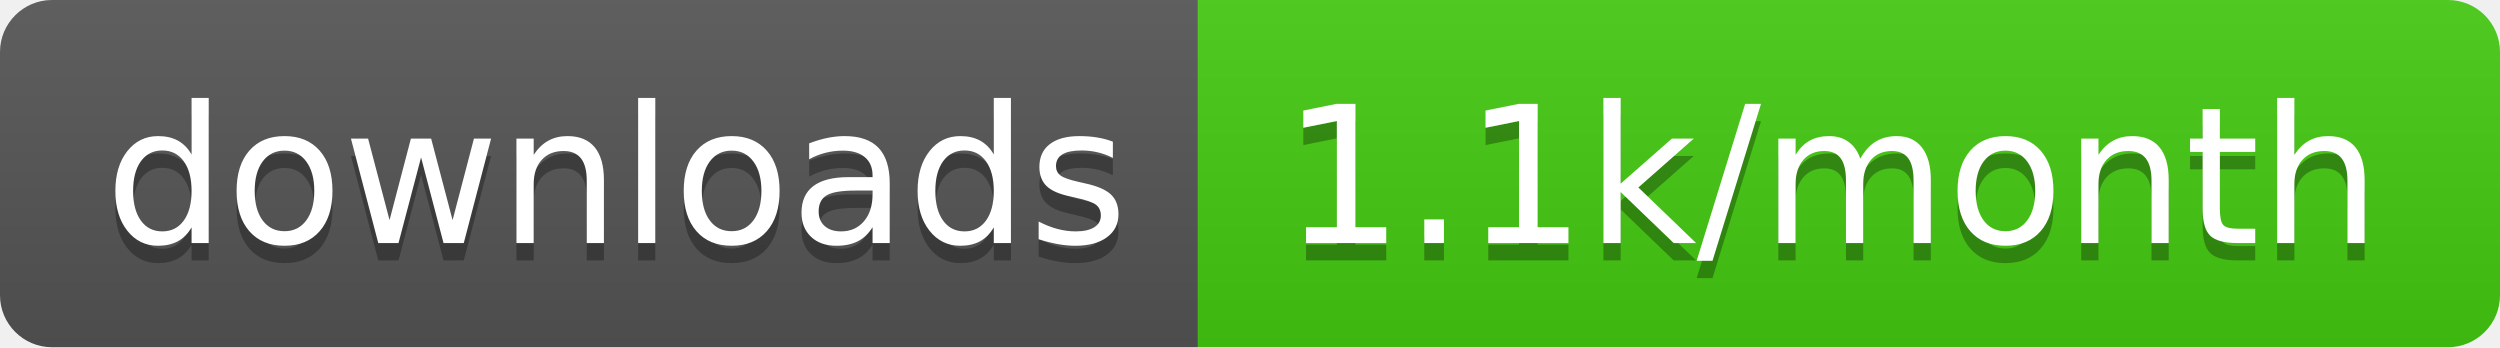
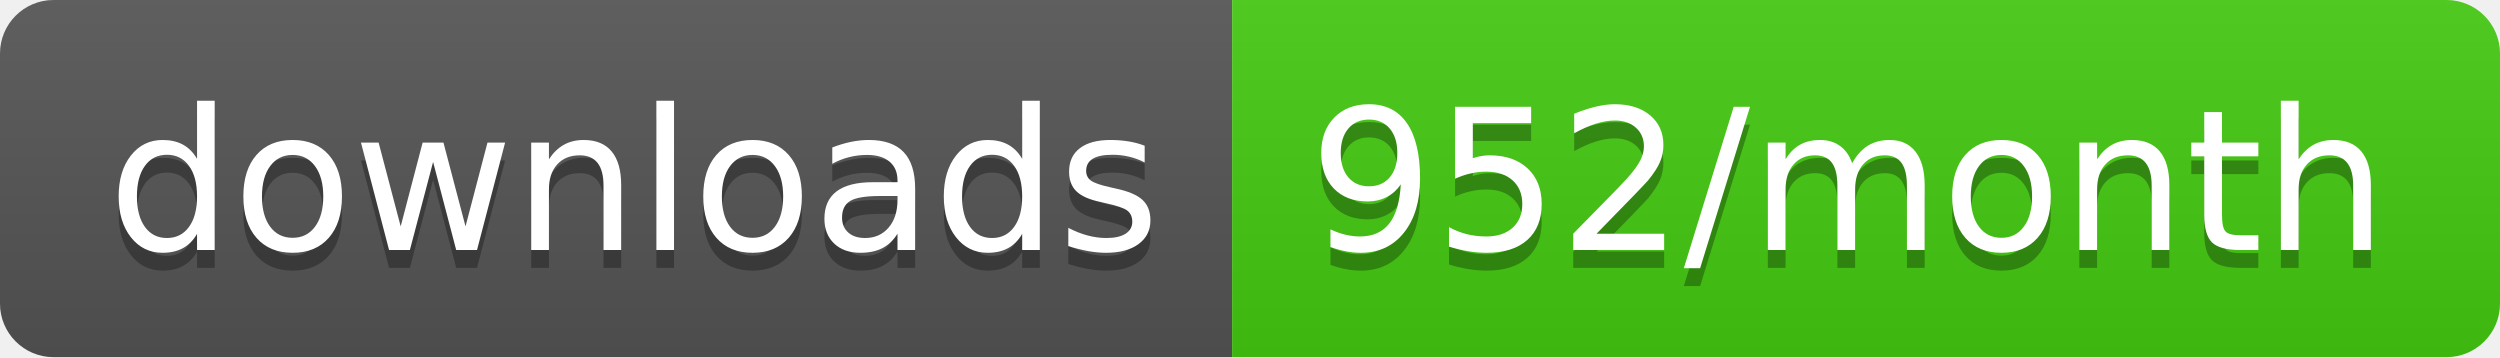
- <svg xmlns="http://www.w3.org/2000/svg" width="144" height="20">
+ <svg xmlns="http://www.w3.org/2000/svg" width="140" height="20">
  <linearGradient id="b" x2="0" y2="100%">
    <stop offset="0" stop-color="#bbb" stop-opacity=".1" />
    <stop offset="1" stop-opacity=".1" />
  </linearGradient>
  <clipPath id="a">
-     <rect width="144" height="20" rx="3" fill="#fff" />
+     <rect width="140" height="20" rx="3" fill="#fff" />
  </clipPath>
  <g clip-path="url(#a)">
    <path fill="#555" d="M0 0h69v20H0z" />
-     <path fill="#4c1" d="M69 0h75v20H69z" />
-     <path fill="url(#b)" d="M0 0h144v20H0z" />
+     <path fill="#4c1" d="M69 0h71v20H69z" />
+     <path fill="url(#b)" d="M0 0h140v20H0z" />
  </g>
  <g fill="#fff" text-anchor="middle" font-family="DejaVu Sans,Verdana,Geneva,sans-serif" font-size="110">
    <text x="355" y="150" fill="#010101" fill-opacity=".3" transform="scale(.1)" textLength="590">downloads</text>
    <text x="355" y="140" transform="scale(.1)" textLength="590">downloads</text>
-     <text x="1055" y="150" fill="#010101" fill-opacity=".3" transform="scale(.1)" textLength="650">1.1k/month</text>
-     <text x="1055" y="140" transform="scale(.1)" textLength="650">1.1k/month</text>
+     <text x="1035" y="150" fill="#010101" fill-opacity=".3" transform="scale(.1)" textLength="610">952/month</text>
+     <text x="1035" y="140" transform="scale(.1)" textLength="610">952/month</text>
  </g>
</svg>
